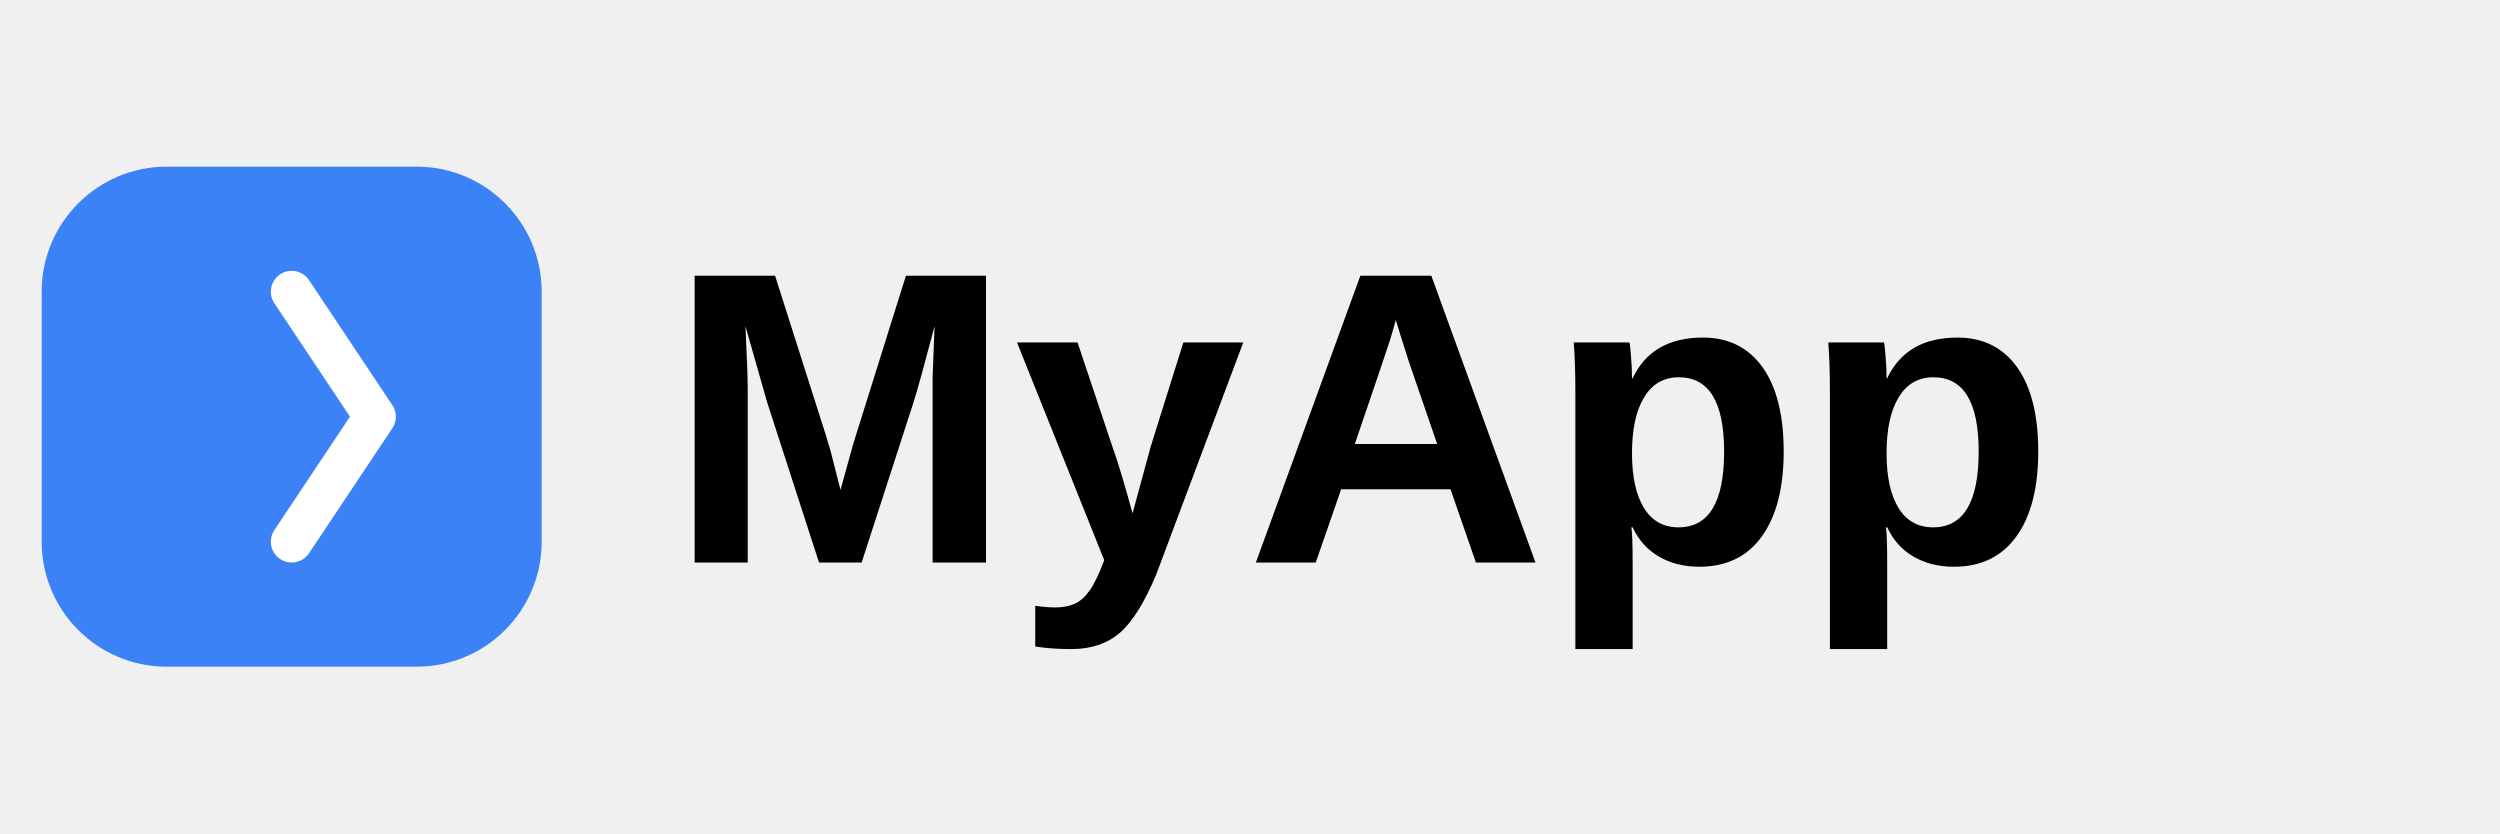
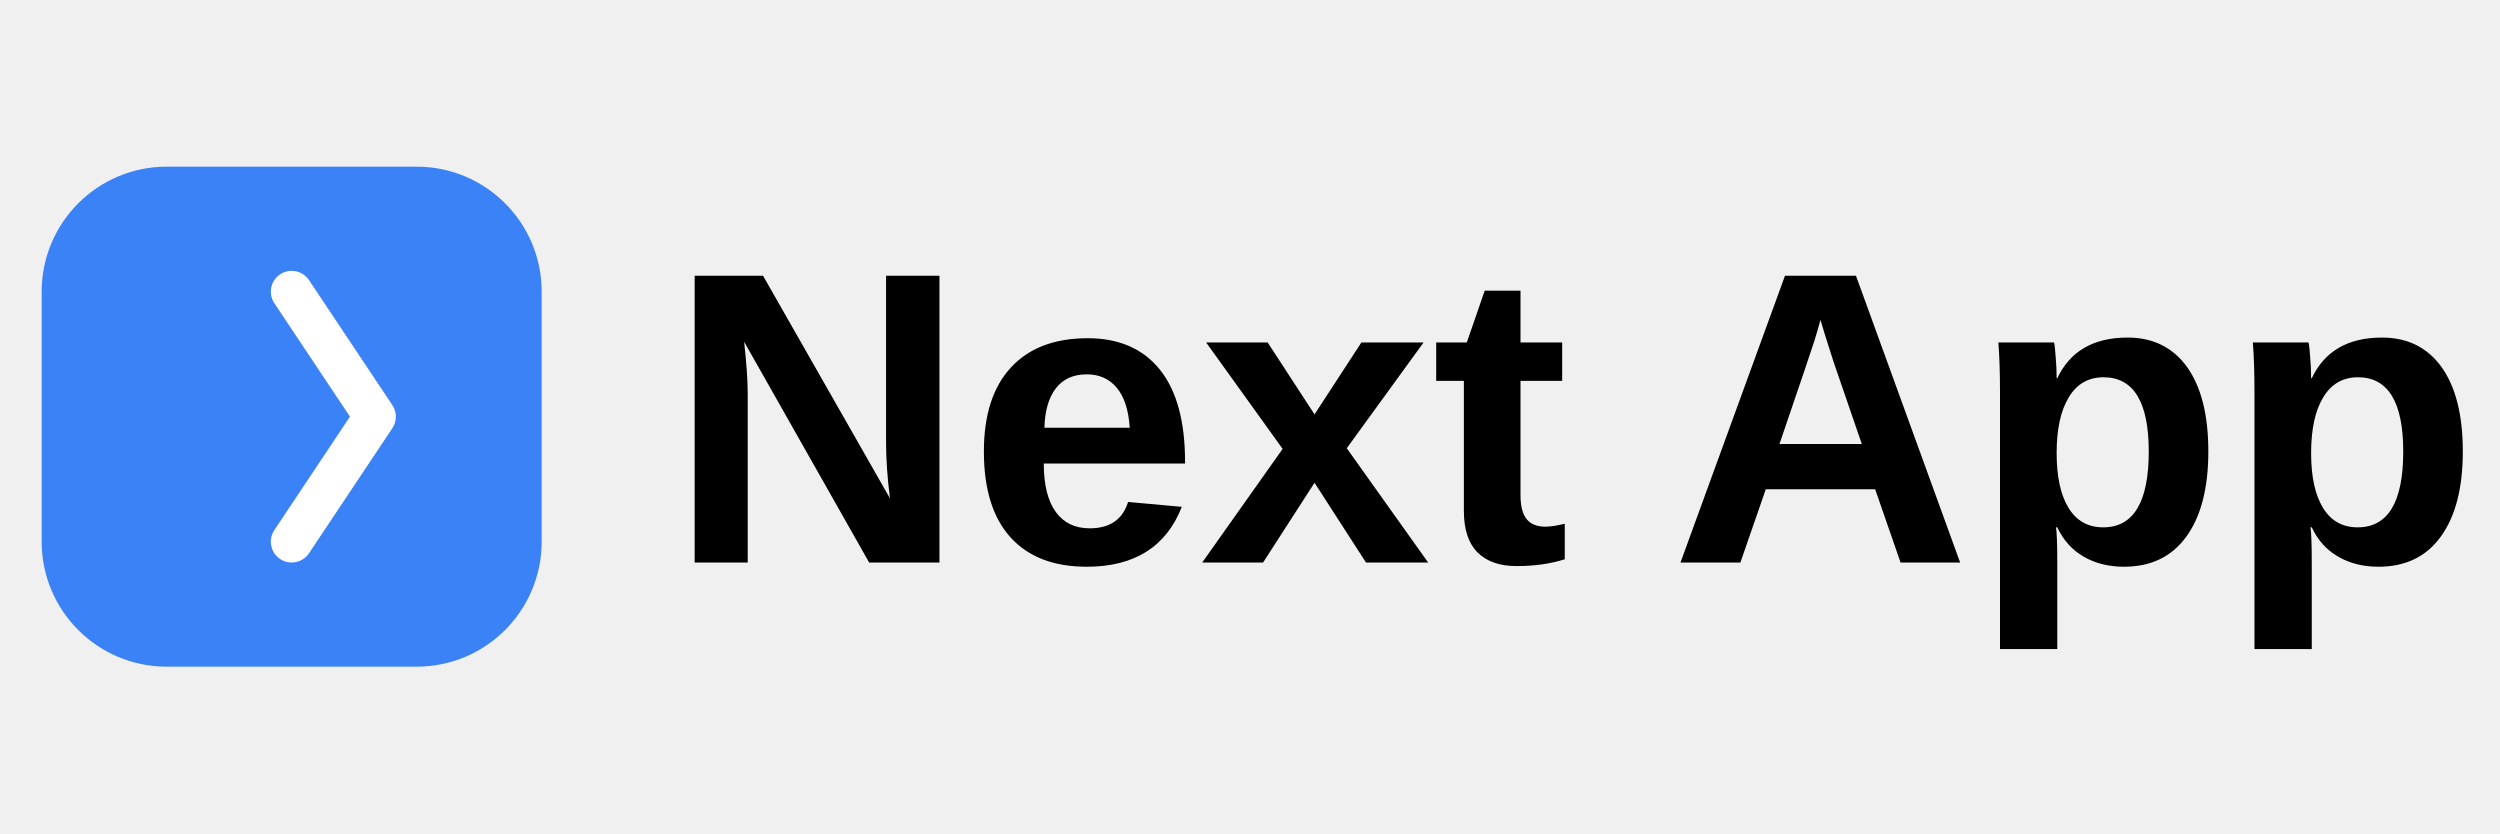
<svg xmlns="http://www.w3.org/2000/svg" width="120" height="40" viewBox="0 0 120 40" fill="none">
  <rect x="2" y="8" width="24" height="24" rx="6" fill="#3B82F6" />
  <path d="M14 14L18 20L14 26" stroke="white" stroke-width="2" stroke-linecap="round" stroke-linejoin="round" />
-   <text x="32" y="27" font-family="Arial, sans-serif" font-size="20" font-weight="bold" fill="currentColor">MyApp</text>
+   <text x="32" y="27" font-family="Arial, sans-serif" font-size="20" font-weight="bold" fill="currentColor">Next App</text>
</svg>
